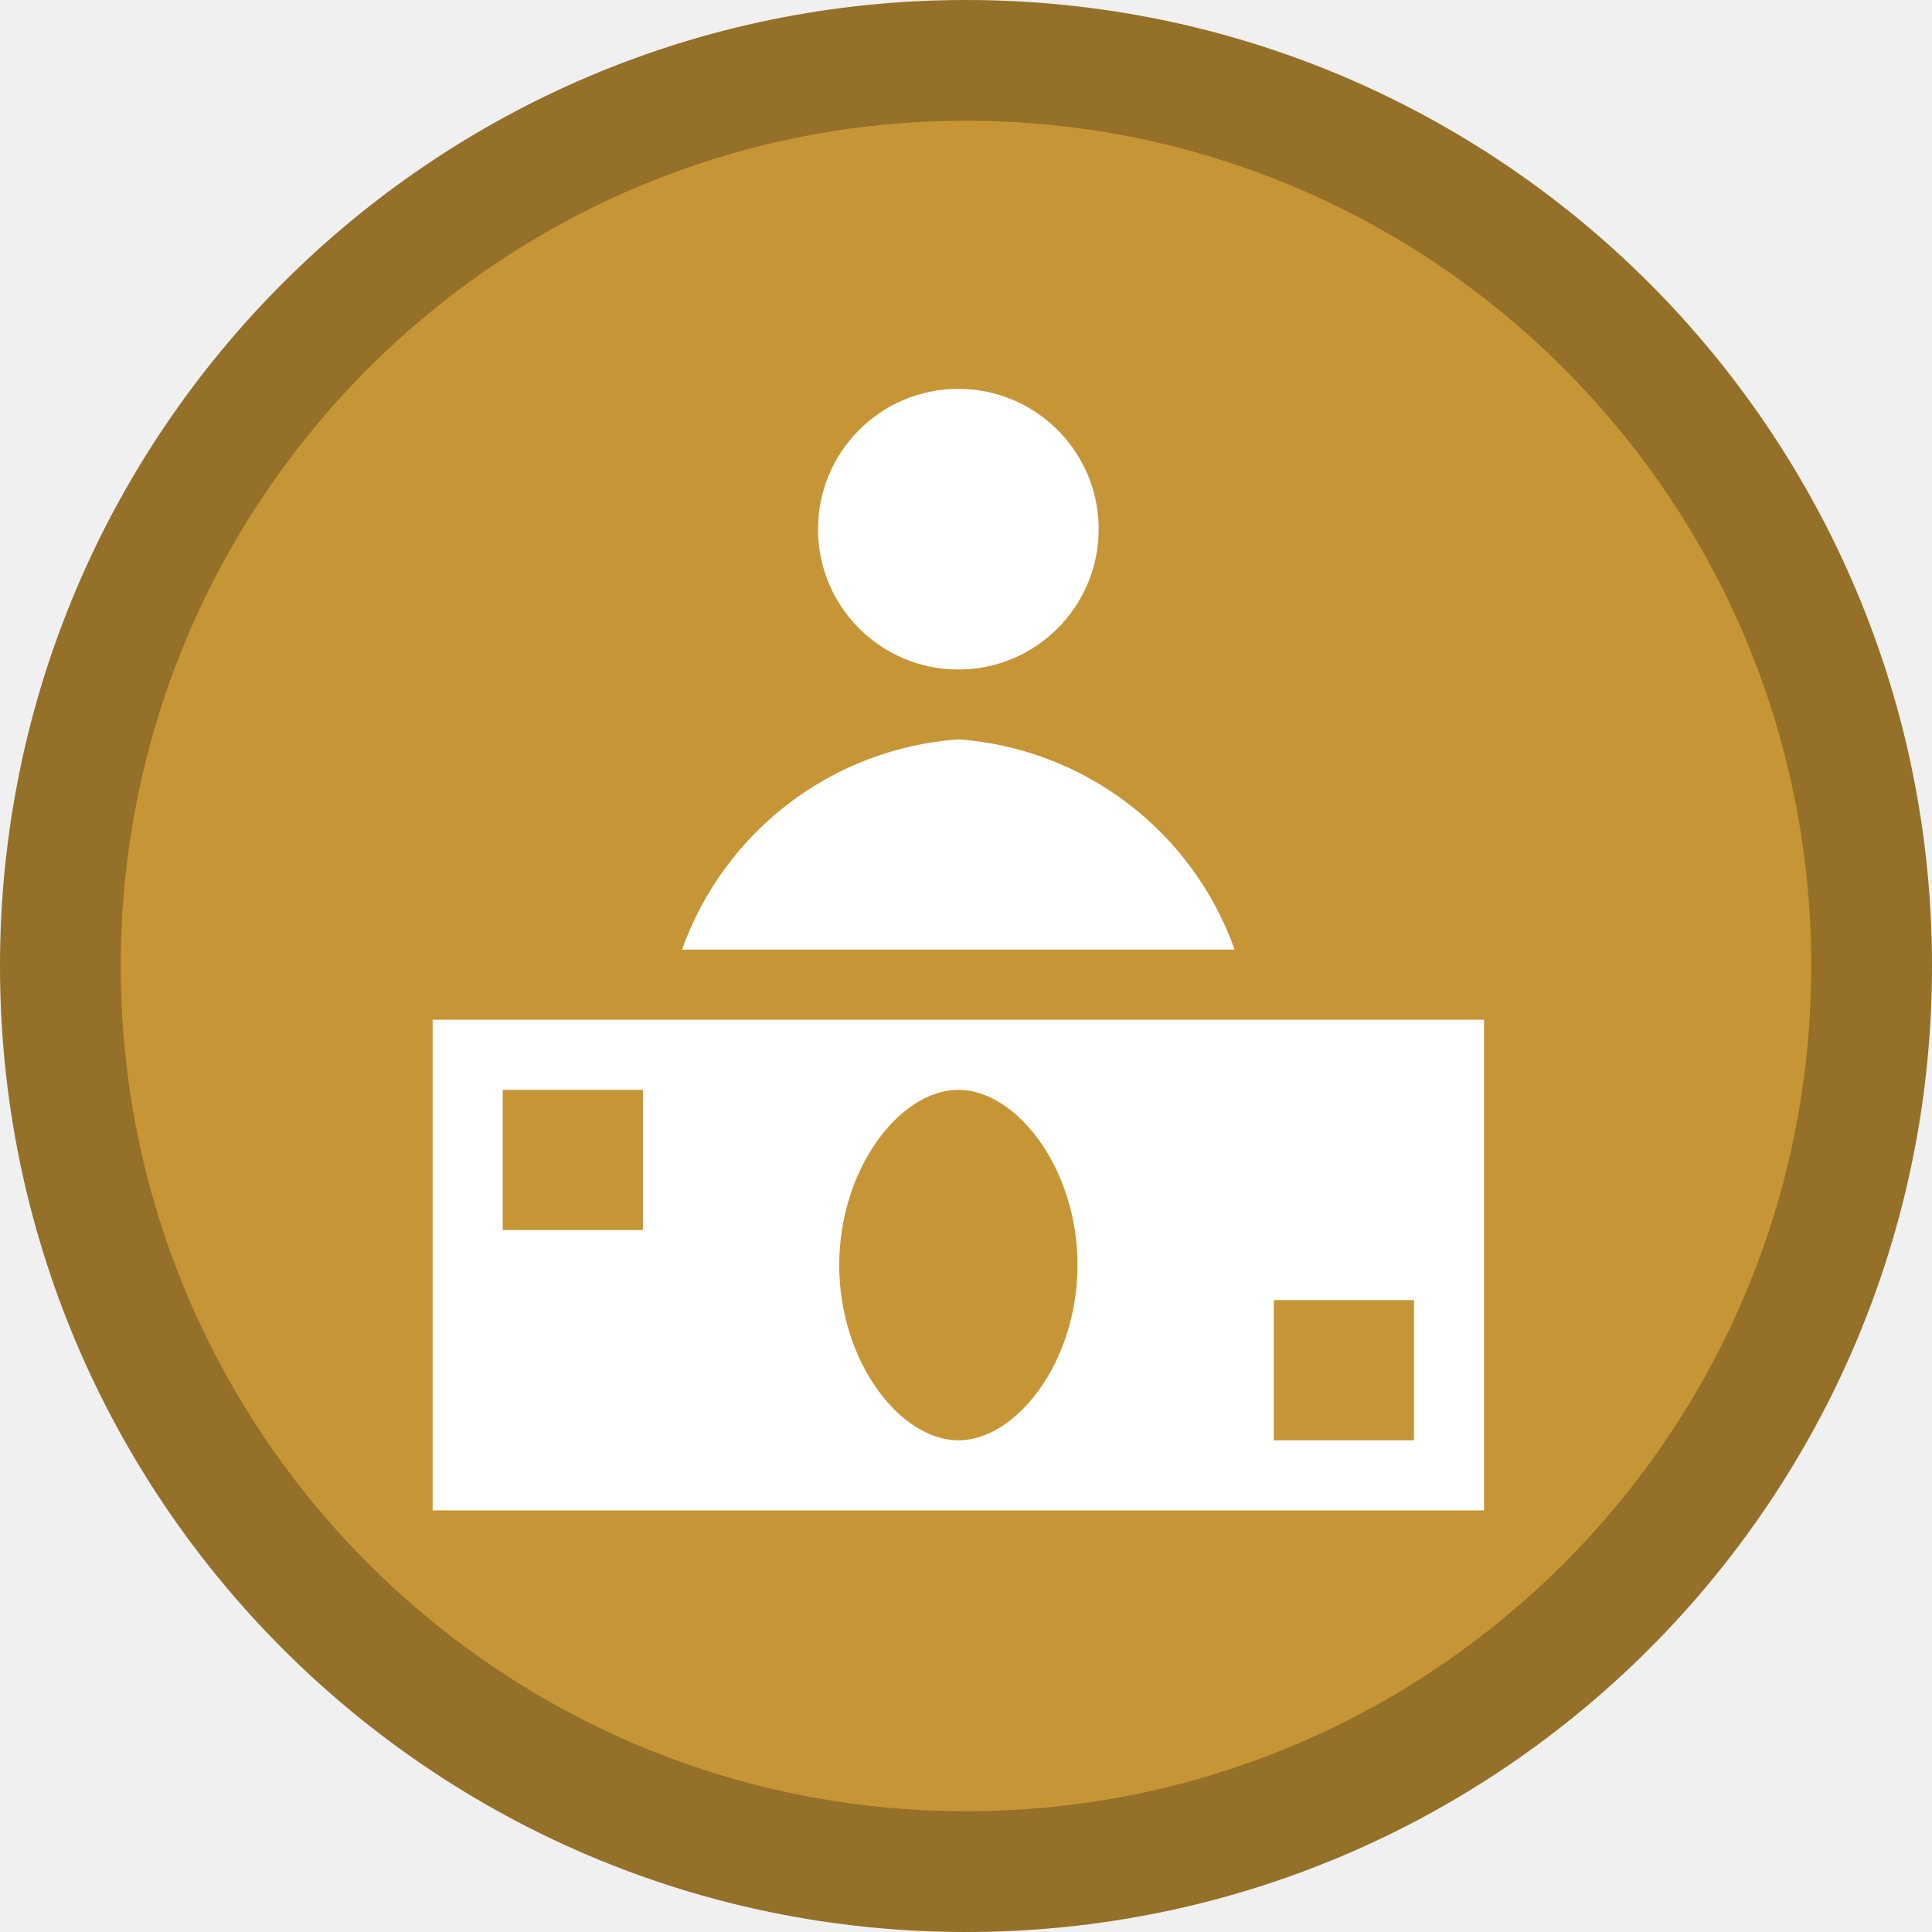
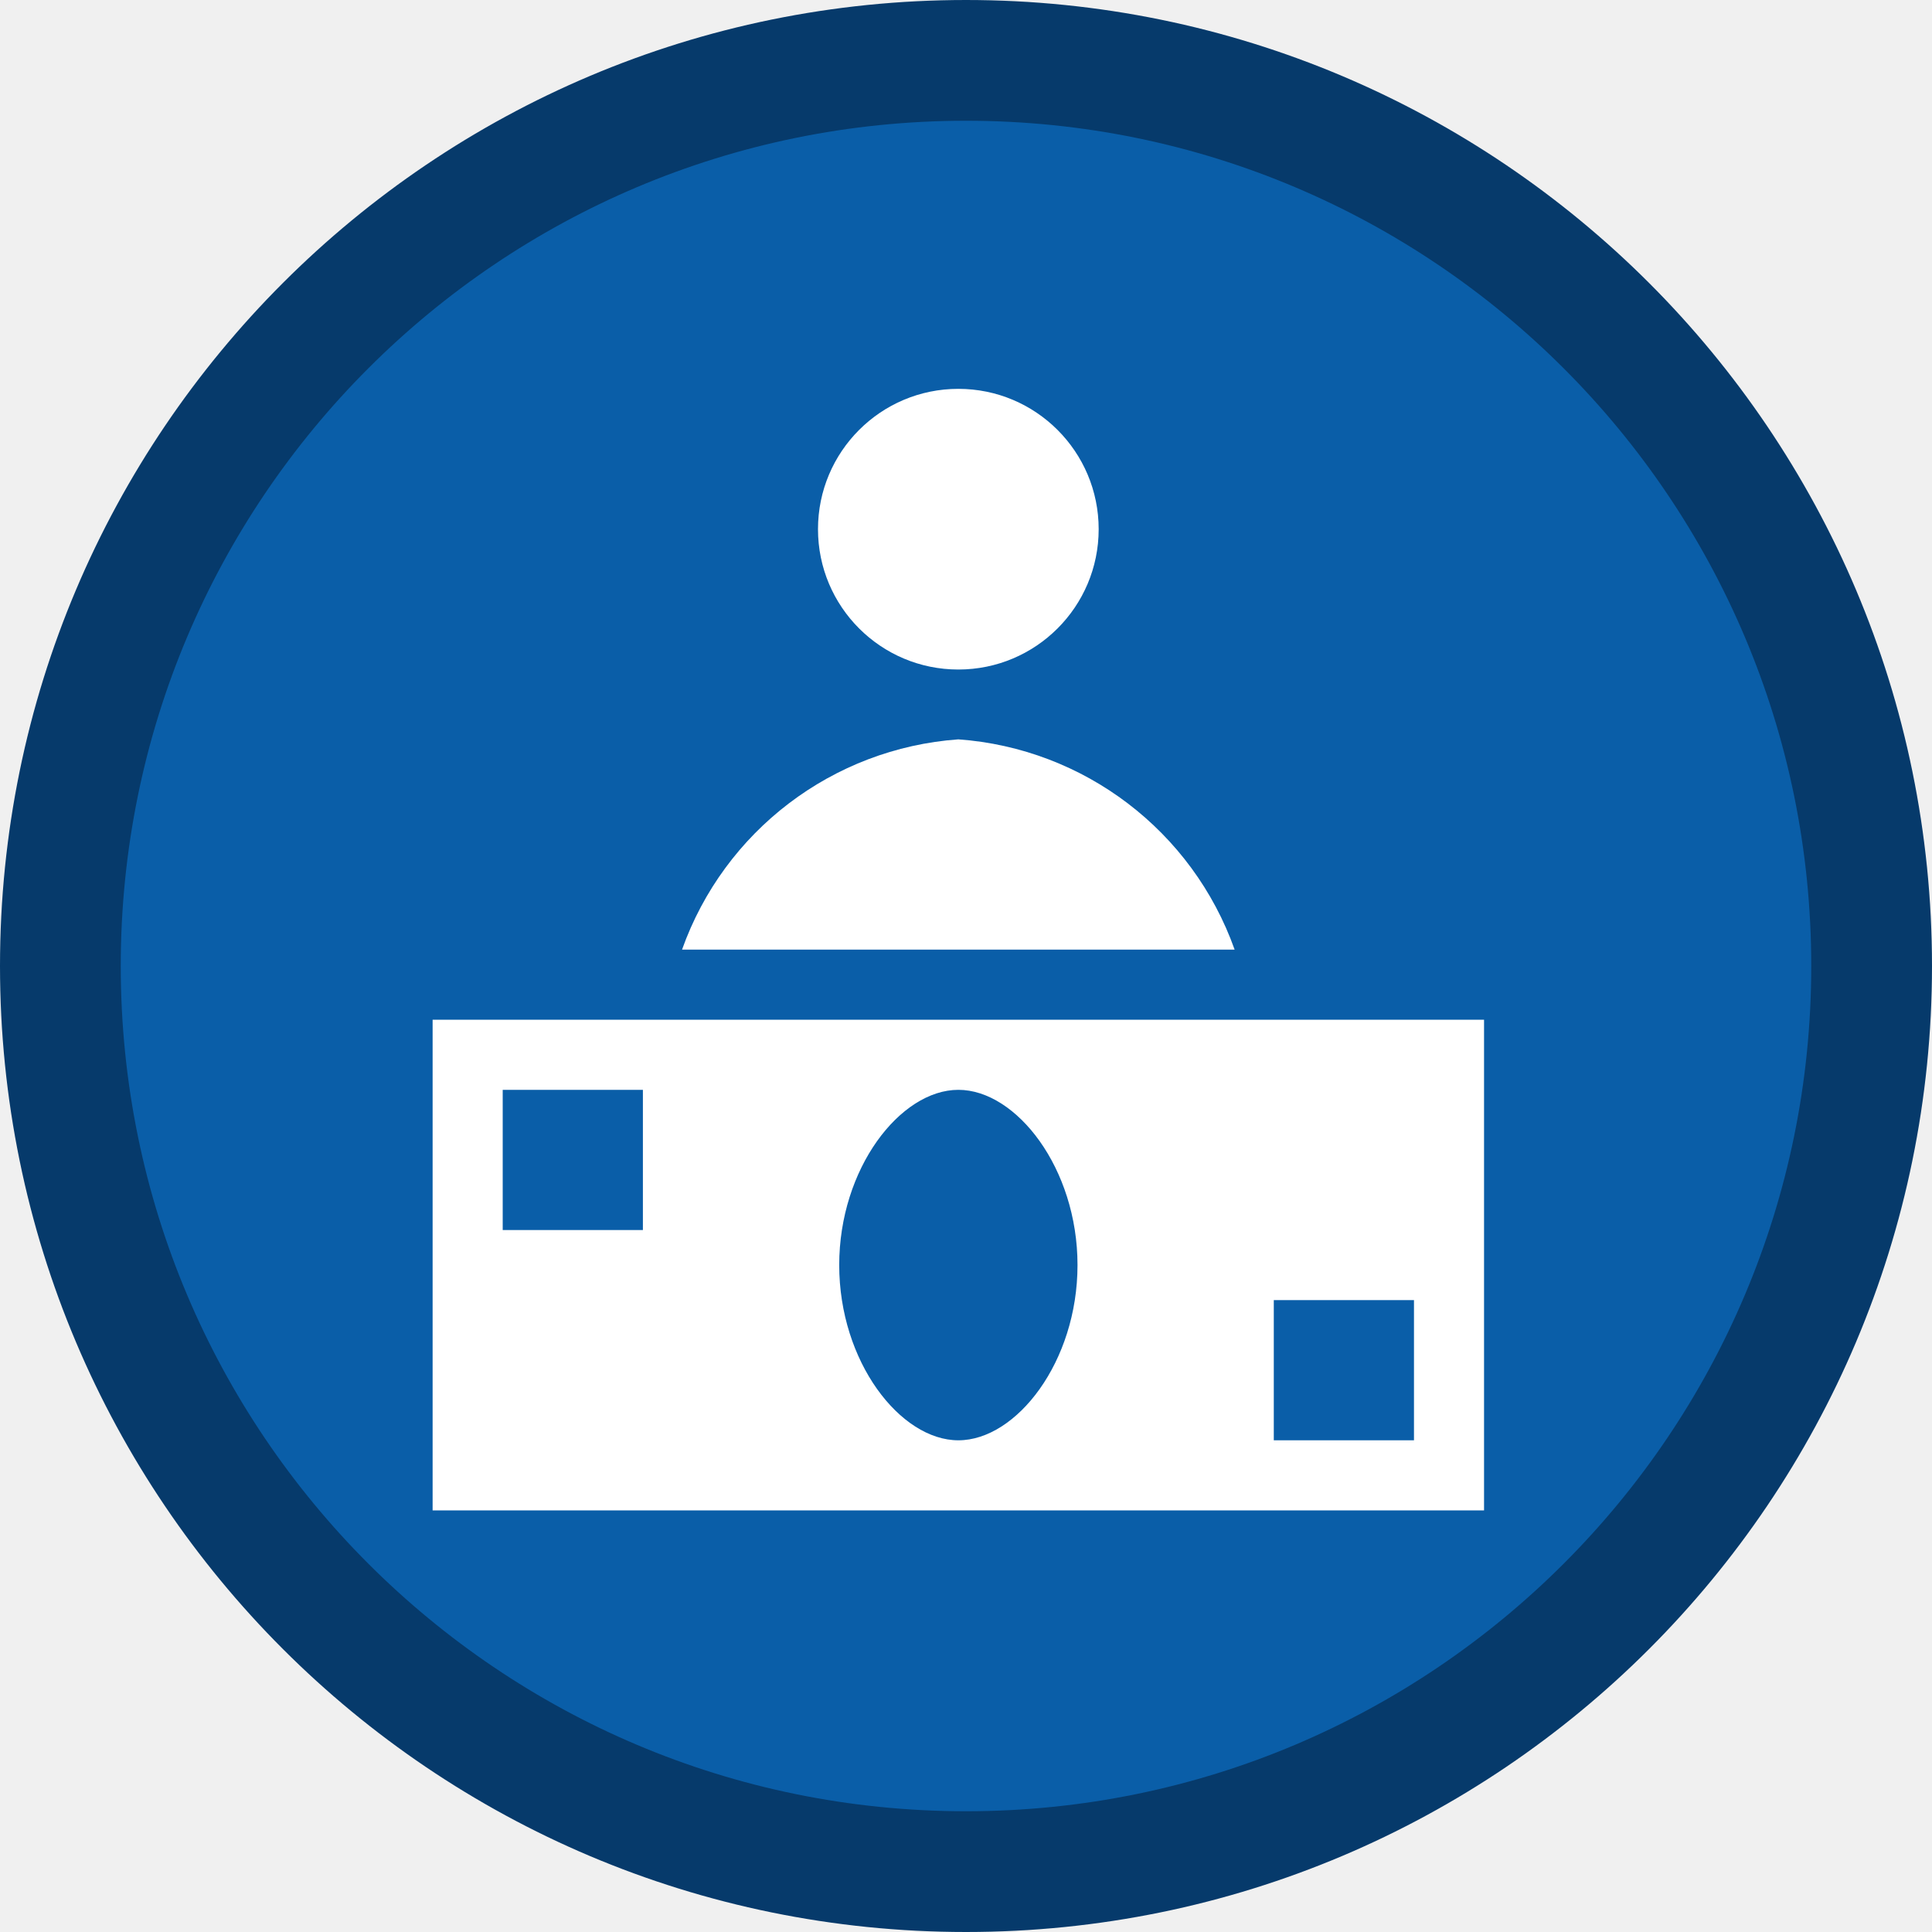
<svg xmlns="http://www.w3.org/2000/svg" viewBox="0 0 64 64" width="64" height="64" version="1.1" id="svg1" xml:space="preserve">
  <defs id="defs1" />
-   <circle cx="32" cy="32" r="30" fill="#c69536" stroke="#947029" stroke-width="4" id="circle1" />
+   <circle cx="32" cy="32" r="30" fill="#0A5EA8" stroke="#063A6B" stroke-width="4" id="circle1" />
  <path d="m 27.097,17.53 a 4.649,4.649 0 1 1 4.649,4.649 4.649,4.649 0 0 1 -4.649,-4.649 z m 13.802,13.928 a 10.519,10.519 0 0 0 -9.153,-6.966 10.519,10.519 0 0 0 -9.153,6.966 z m 8.262,2.322 V 50.034 H 14.331 V 33.78 Z m -27.864,2.322 h -4.644 v 4.644 h 4.644 z m 14.397,5.805 c 0,-3.204 -2.025,-5.805 -3.947,-5.805 -1.923,0 -3.947,2.601 -3.947,5.805 0,3.204 2.025,5.805 3.947,5.805 1.923,0 3.947,-2.601 3.947,-5.805 z m 11.146,1.161 h -4.644 v 4.644 h 4.644 z" id="path1" style="fill:#ffffff;stroke-width:2.322" />
</svg>
